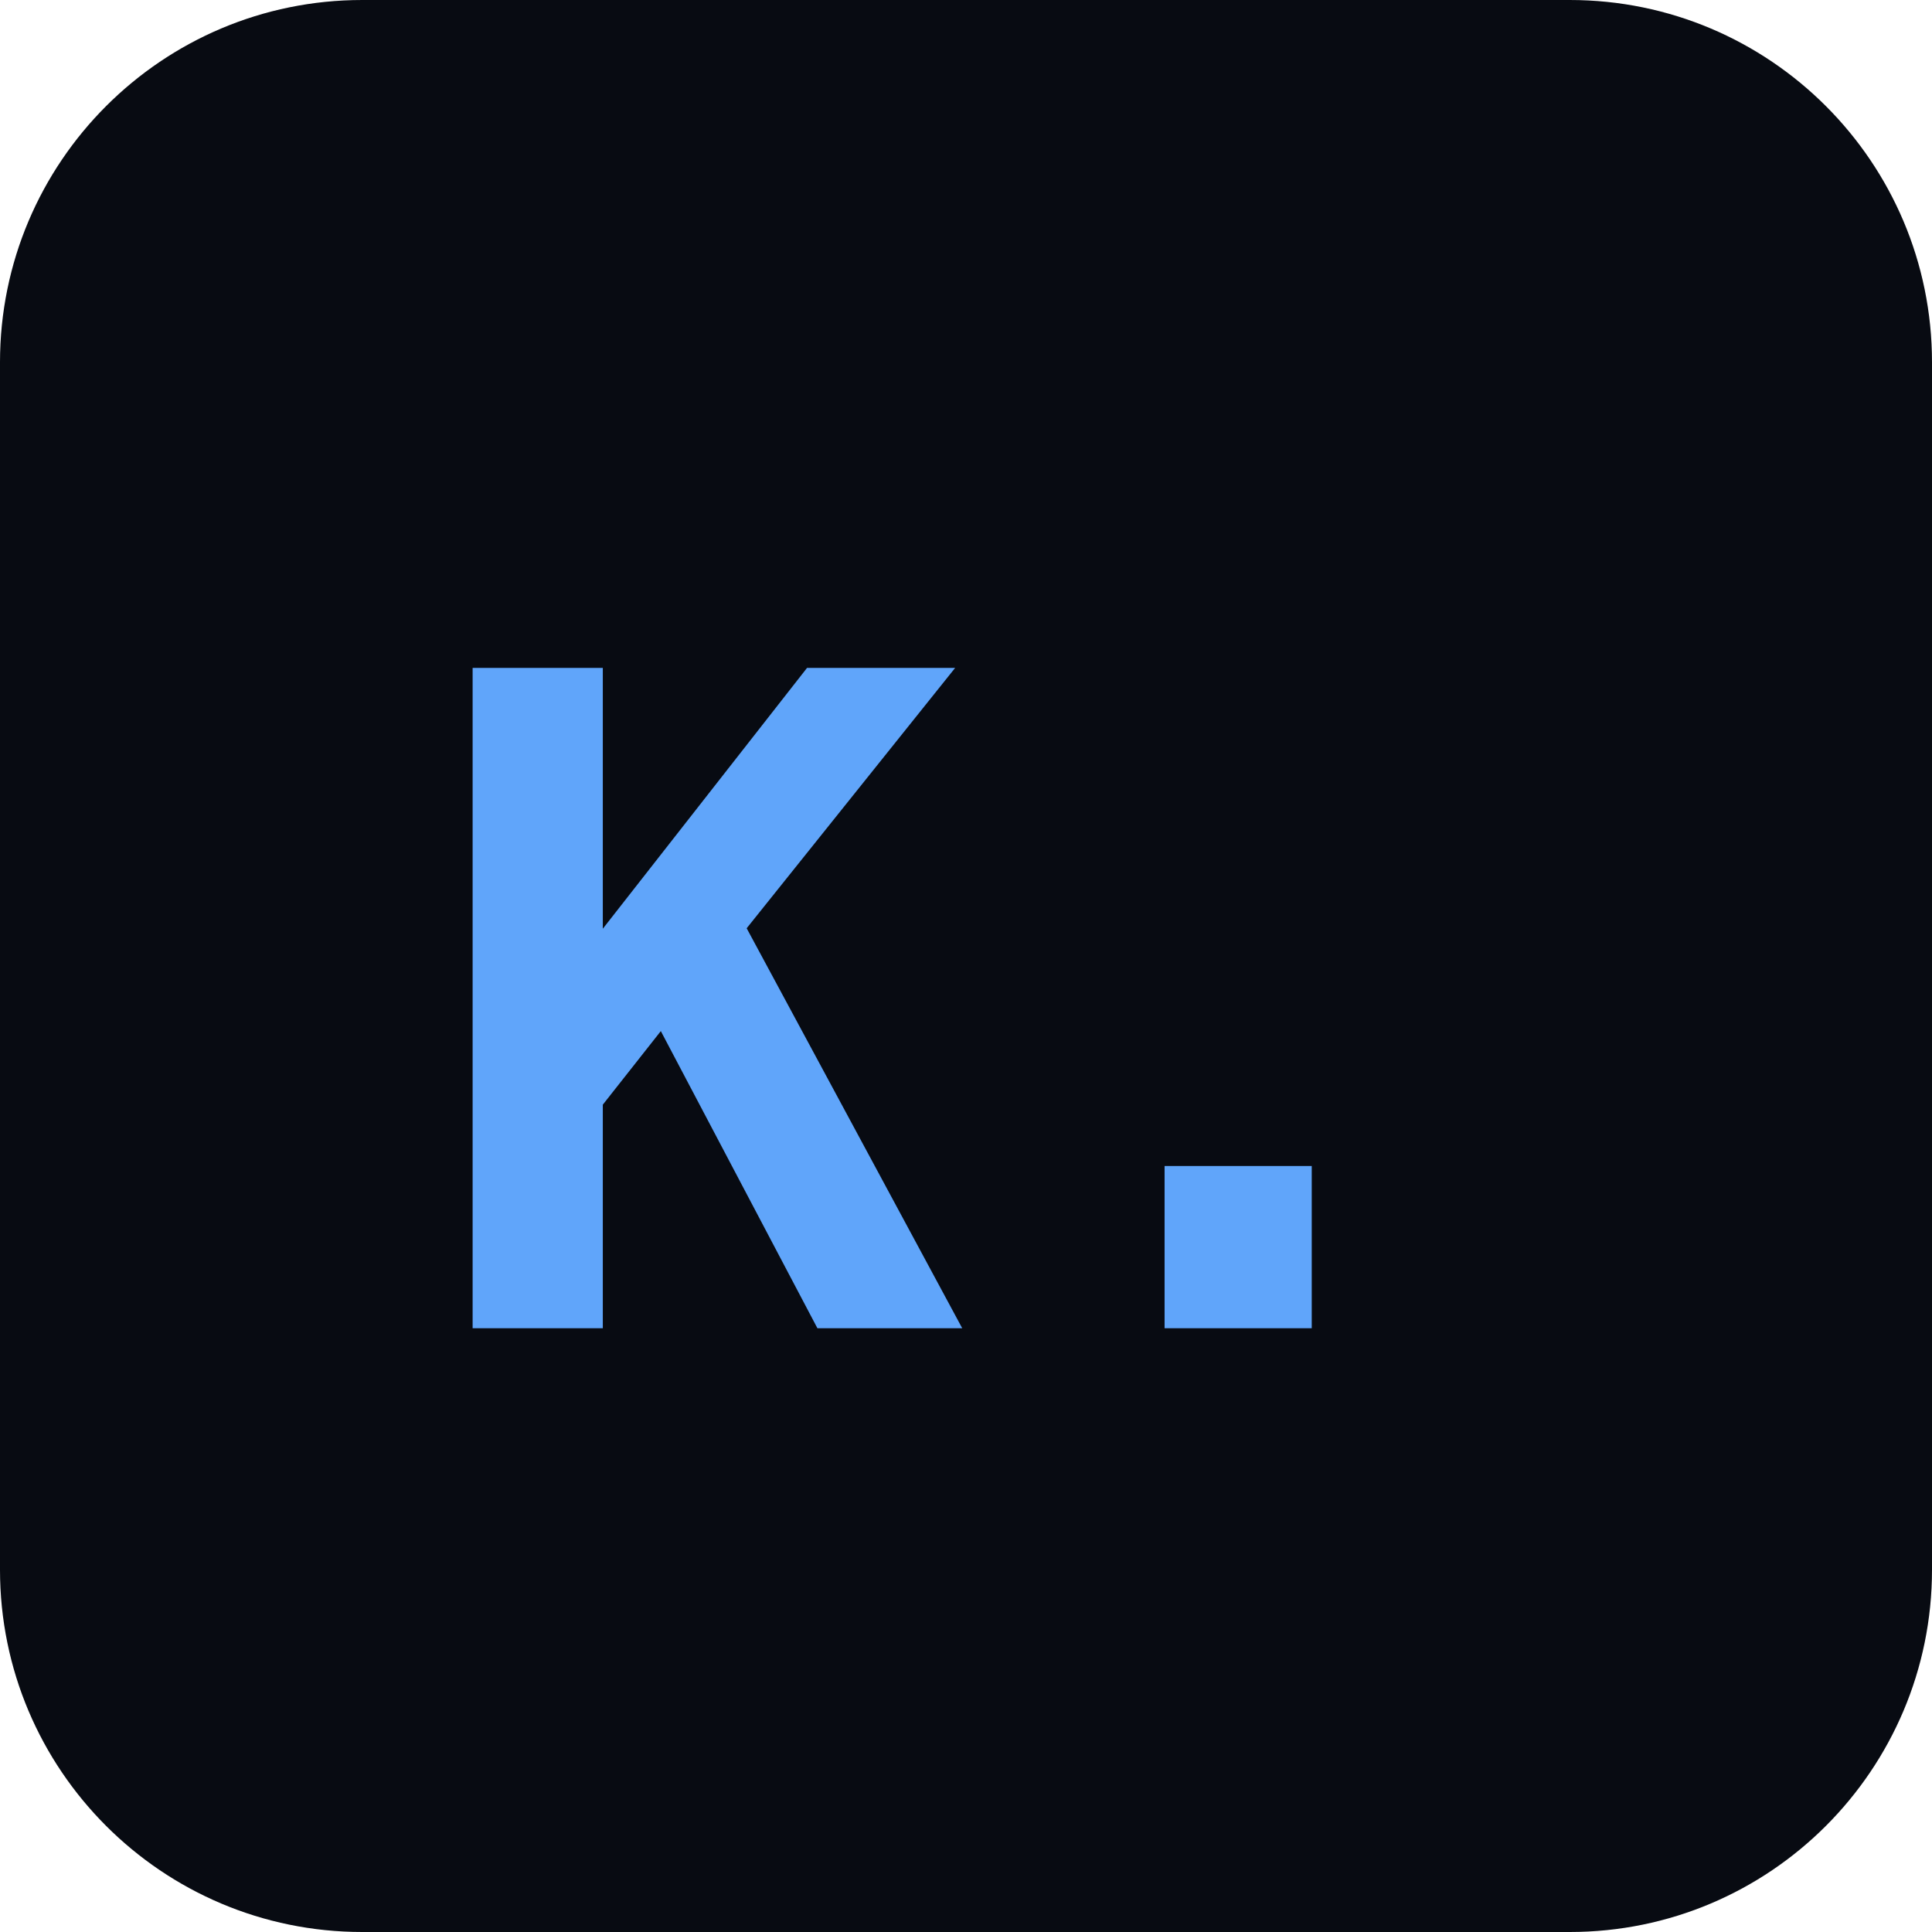
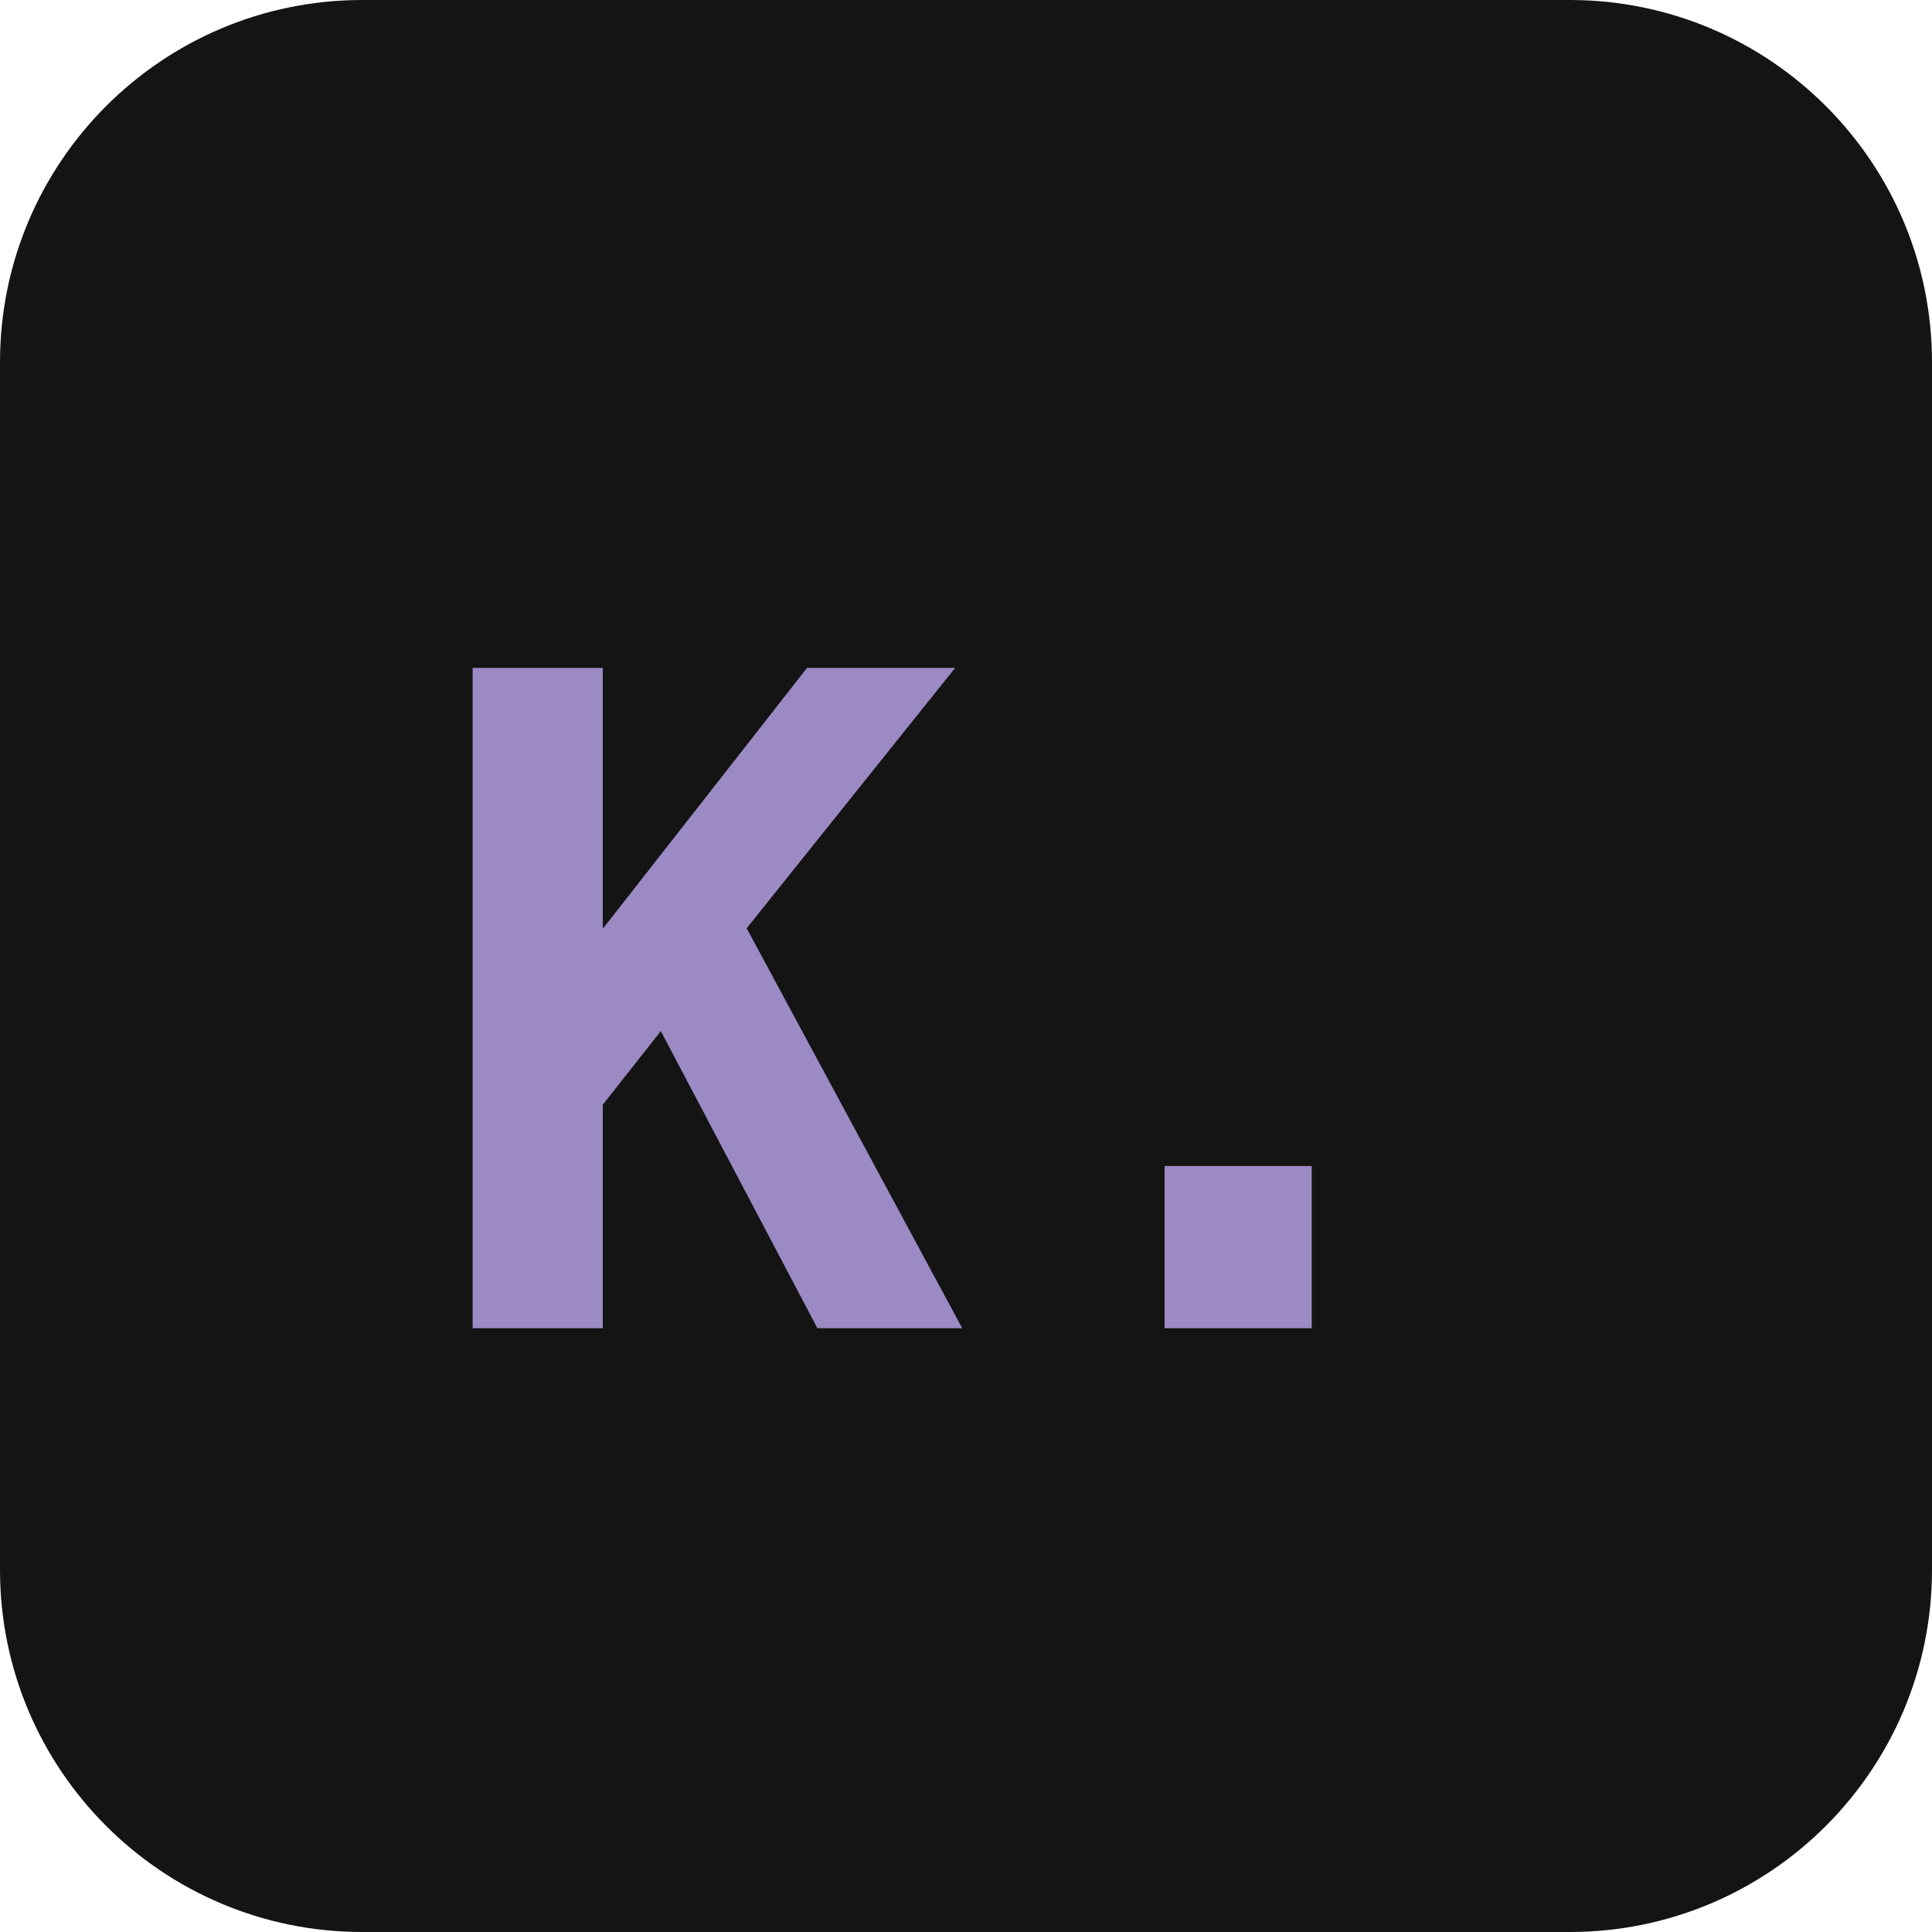
<svg xmlns="http://www.w3.org/2000/svg" viewBox="0 0 64 64">
-   <rect width="64" height="64" rx="12" fill="#080B12" />
-   <text x="32" y="44" font-family="monospace" font-size="30" font-weight="700" fill="#60a5fa" text-anchor="middle">K.</text>
+   <rect width="64" height="64" rx="12" fill="#141414" />
+   <text x="32" y="44" font-family="monospace" font-size="30" font-weight="700" fill="#9b8ac4" text-anchor="middle">K.</text>
</svg>
